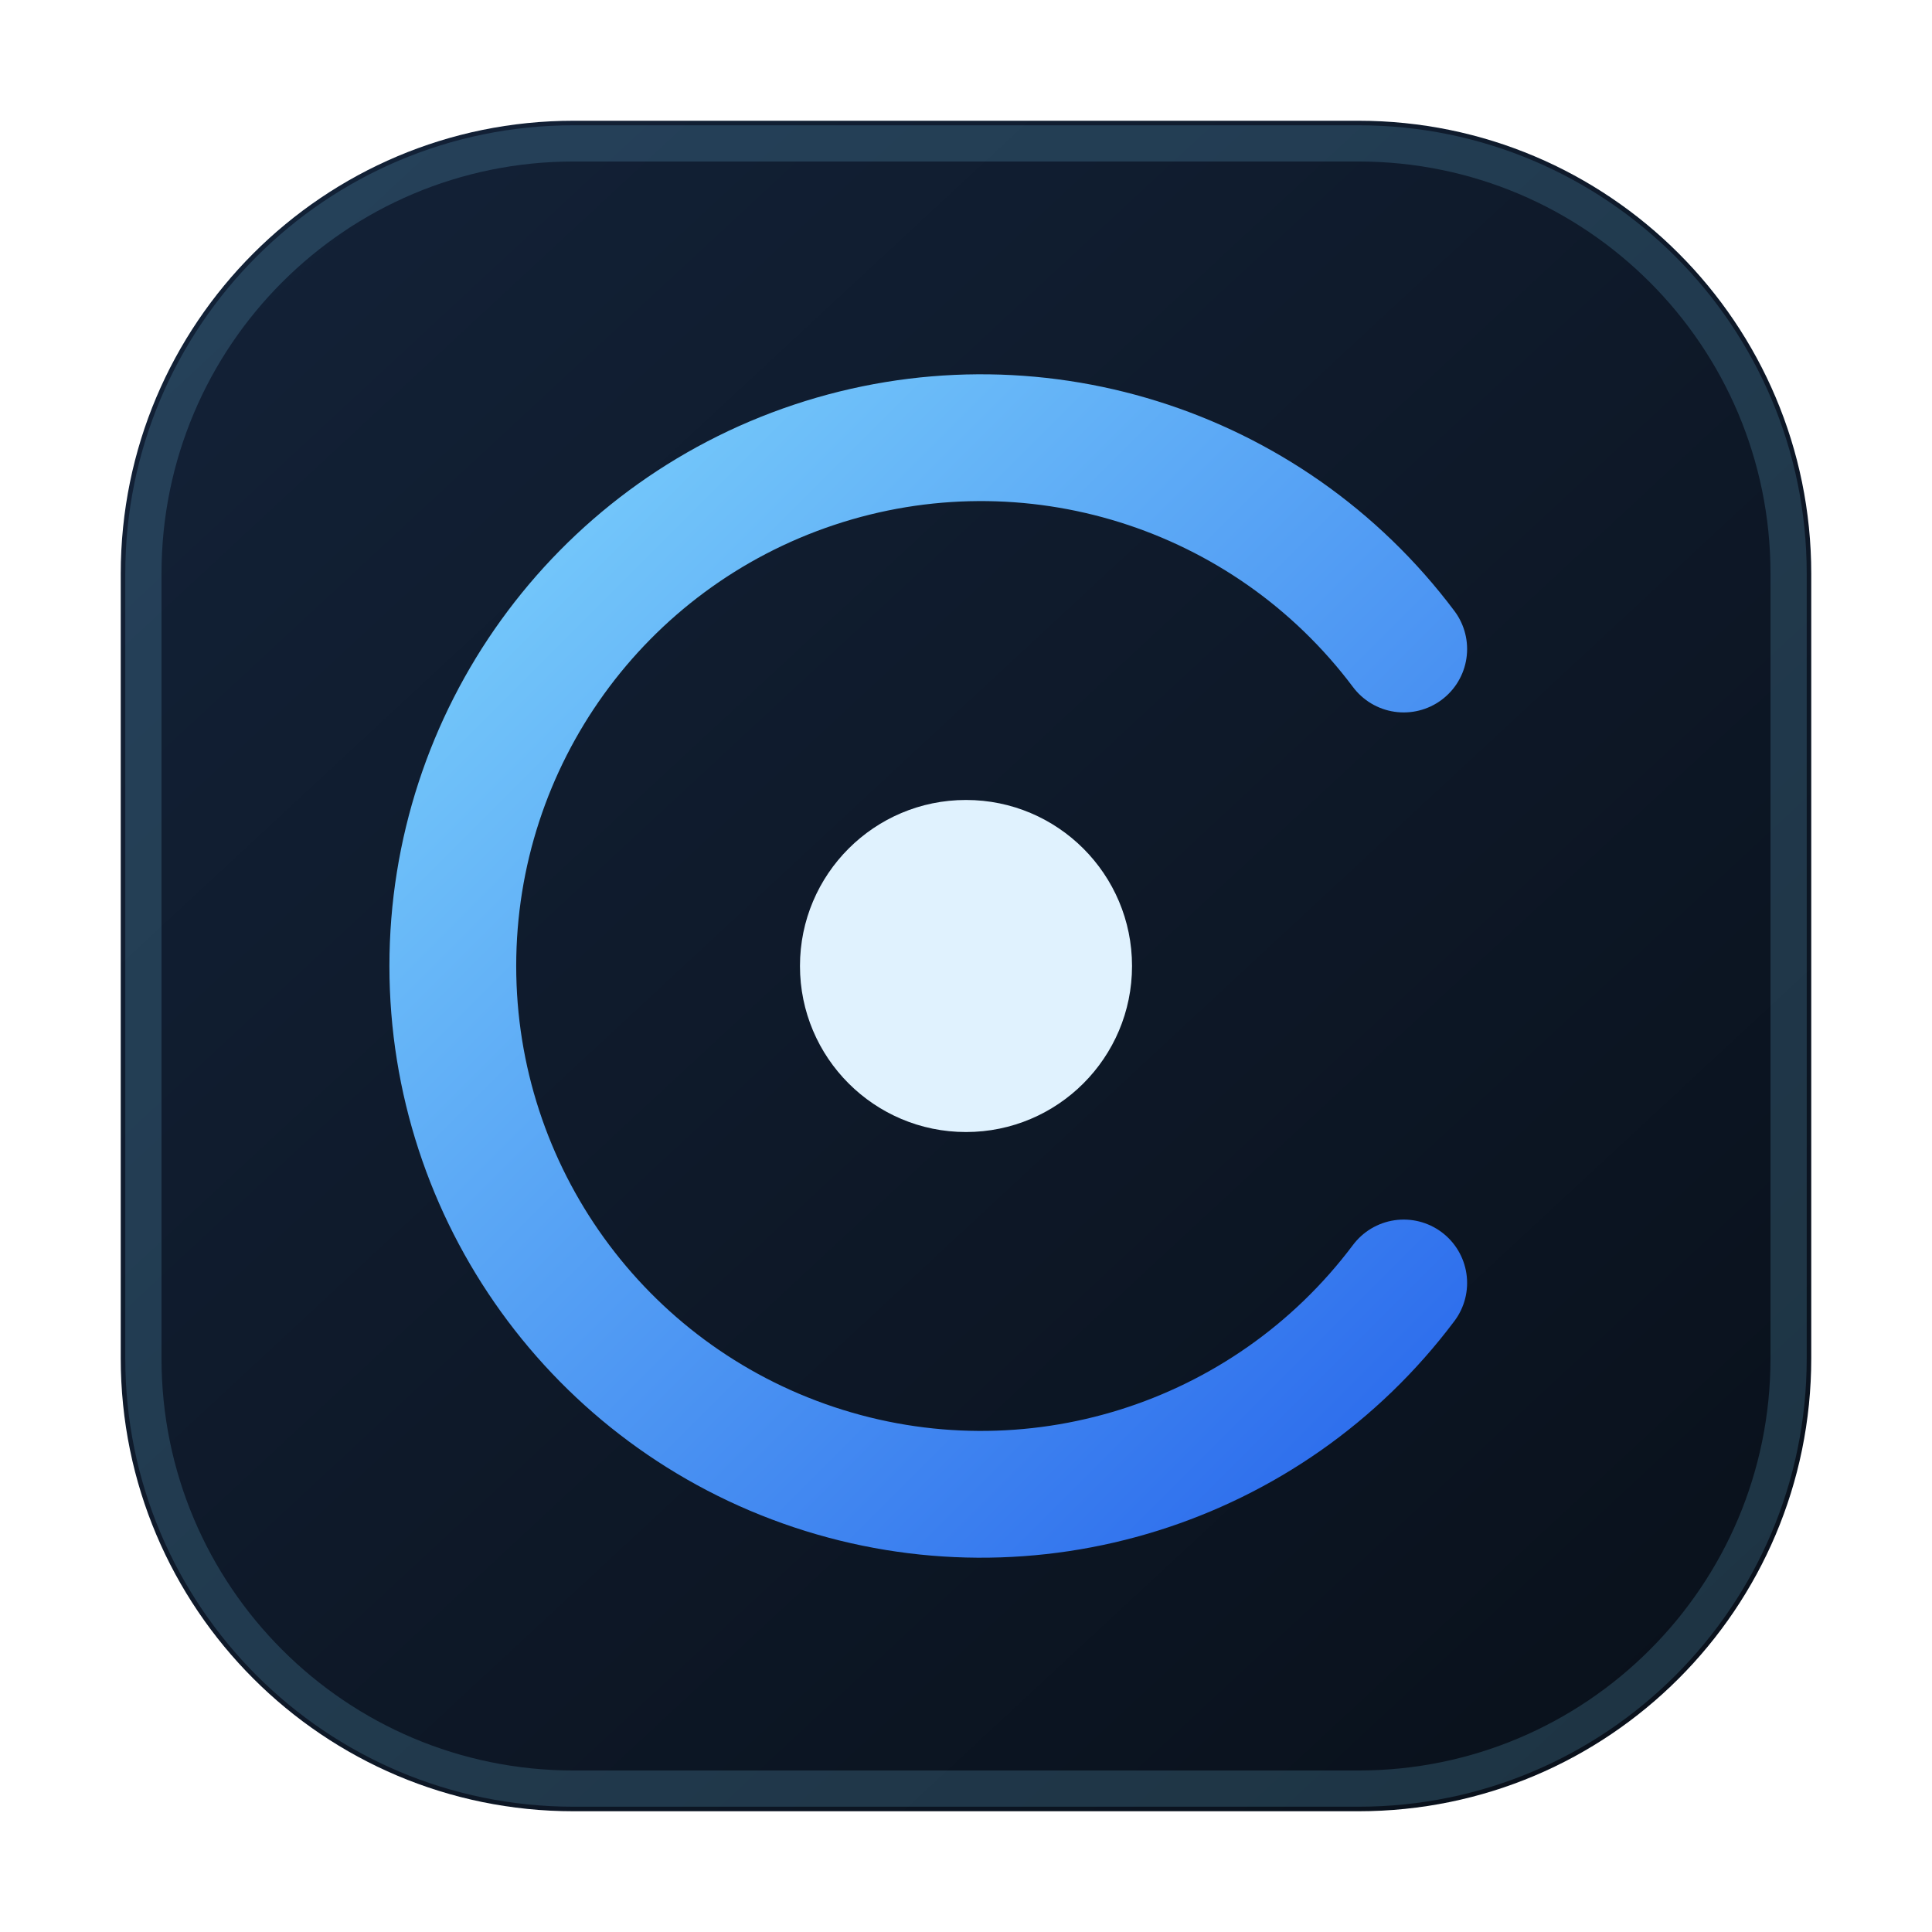
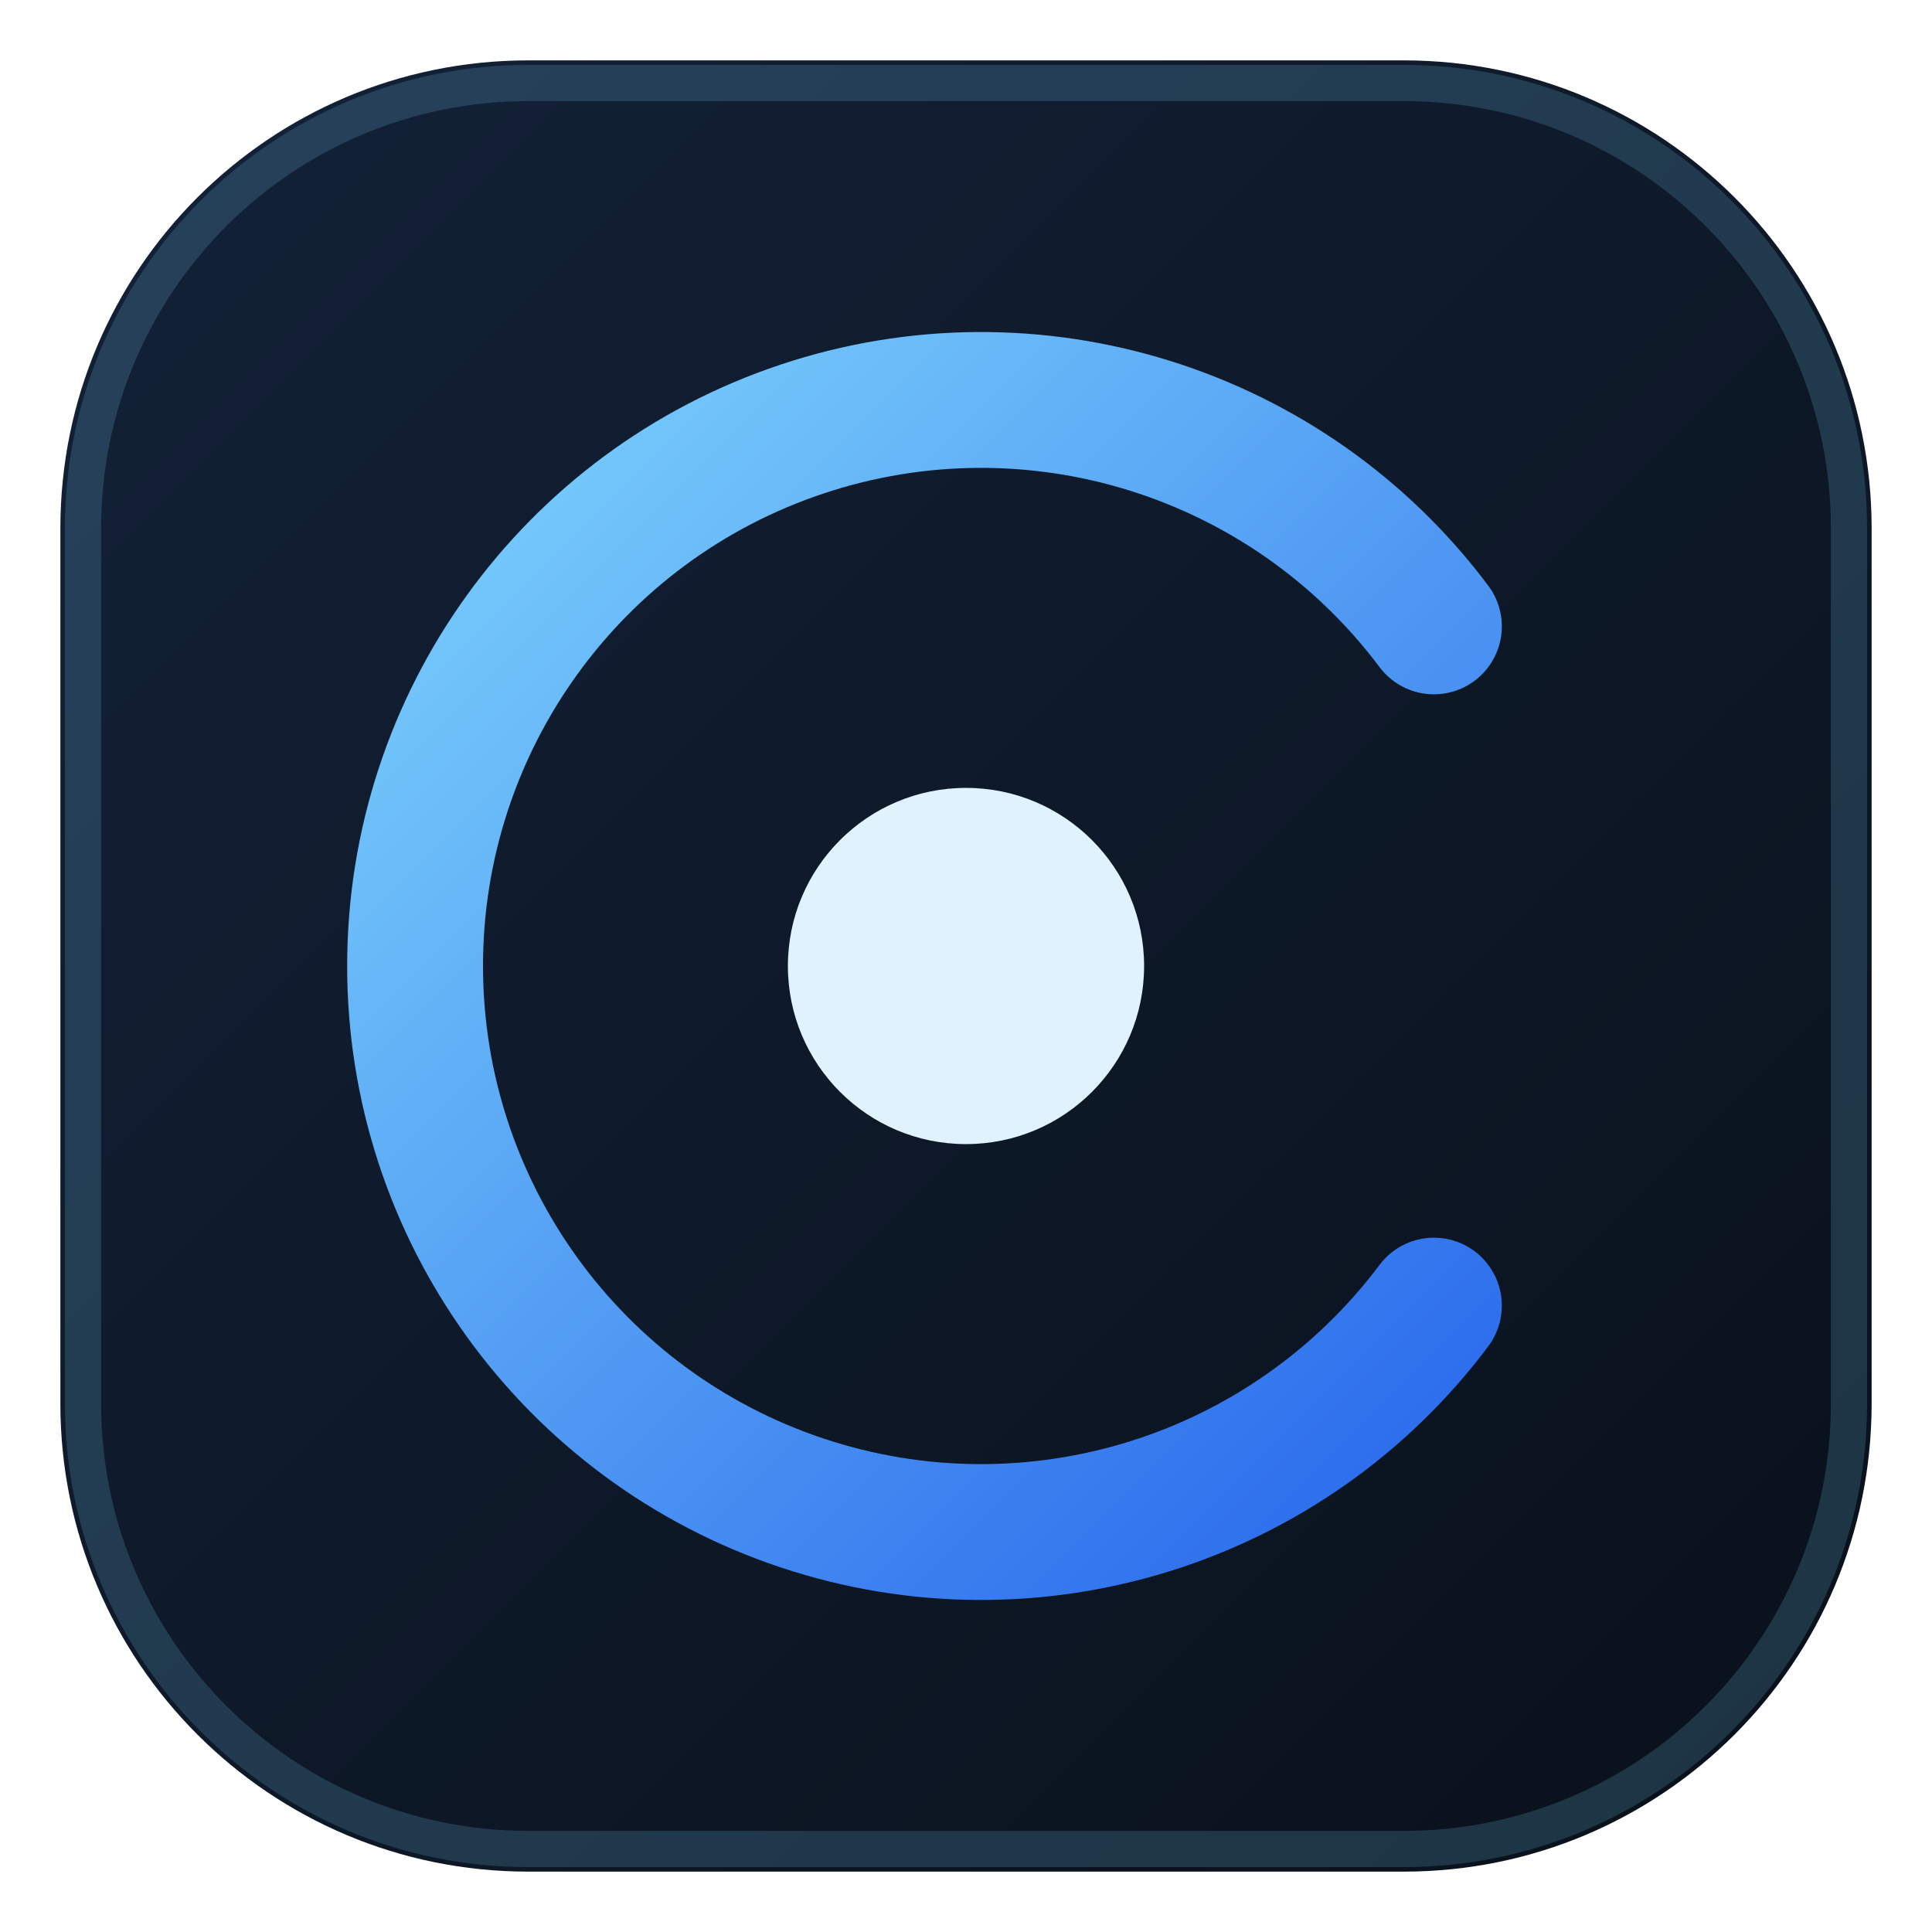
<svg xmlns="http://www.w3.org/2000/svg" viewBox="0 0 64 64" width="64" height="64" role="img" aria-label="Logo JARVIS">
  <defs>
-     <linearGradient id="j-bg" x1="6" y1="4" x2="58" y2="60" gradientUnits="userSpaceOnUse">
+     <linearGradient id="j-bg" x1="2" y1="2" x2="62" y2="62" gradientUnits="userSpaceOnUse">
      <stop offset="0%" stop-color="#132238" />
      <stop offset="100%" stop-color="#09101A" />
    </linearGradient>
-     <linearGradient id="j-arc" x1="14" y1="14" x2="50" y2="50" gradientUnits="userSpaceOnUse">
+     <linearGradient id="j-arc" x1="13" y1="13" x2="51" y2="51" gradientUnits="userSpaceOnUse">
      <stop offset="0%" stop-color="#7DD3FC" />
      <stop offset="100%" stop-color="#2563EB" />
    </linearGradient>
  </defs>
-   <rect x="4" y="4" width="56" height="56" rx="15" fill="url(#j-bg)" />
-   <rect x="4.75" y="4.75" width="54.5" height="54.5" rx="14.25" fill="none" stroke="#7DD3FC" stroke-opacity="0.18" stroke-width="1.2" />
-   <path d="M 46.5 21.5 A 17.5 17.5 0 1 0 46.5 42.5" fill="none" stroke="url(#j-arc)" stroke-width="4.2" stroke-linecap="round" />
-   <circle cx="32" cy="32" r="5.5" fill="#E0F2FE" />
+   <rect x="2" y="2" width="60" height="60" rx="15.5" fill="url(#j-bg)" />
+   <rect x="2.75" y="2.75" width="58.5" height="58.5" rx="14.75" fill="none" stroke="#7DD3FC" stroke-opacity="0.18" stroke-width="1.2" />
+   <path d="M 47.5 20.75 A 18.75 18.75 0 1 0 47.5 43.25" fill="none" stroke="url(#j-arc)" stroke-width="4.5" stroke-linecap="round" />
+   <circle cx="32" cy="32" r="5.9" fill="#E0F2FE" />
</svg>
